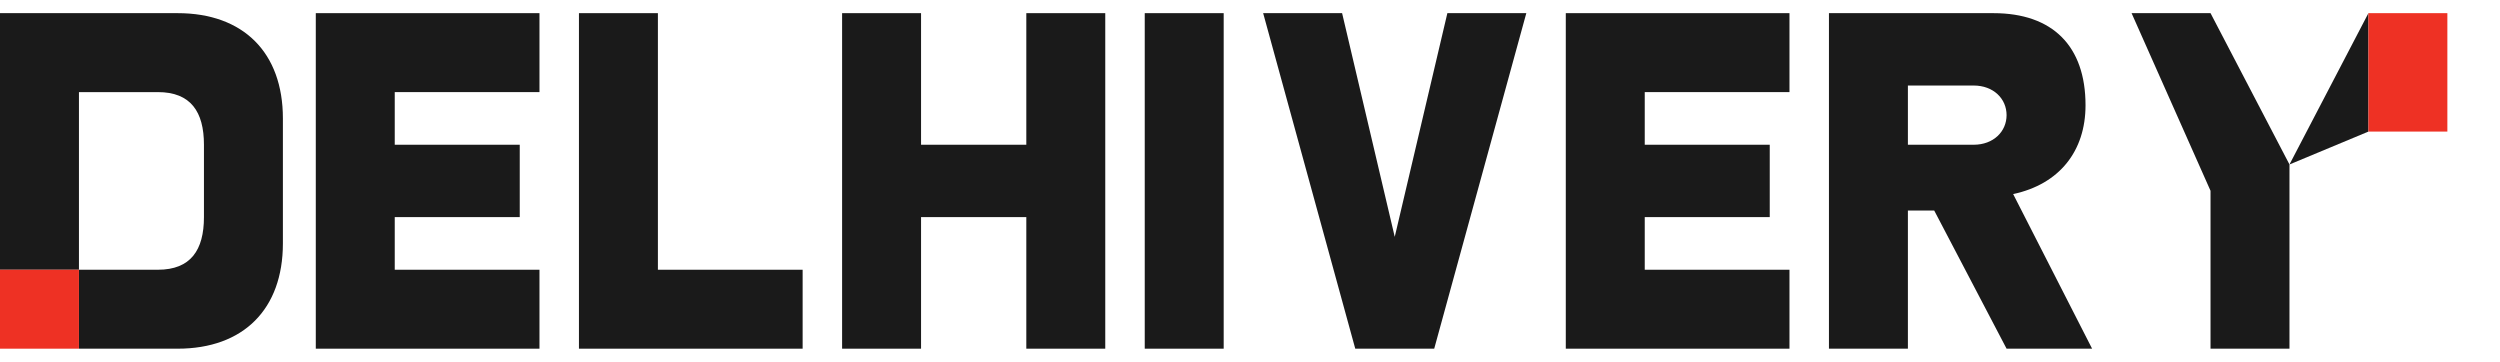
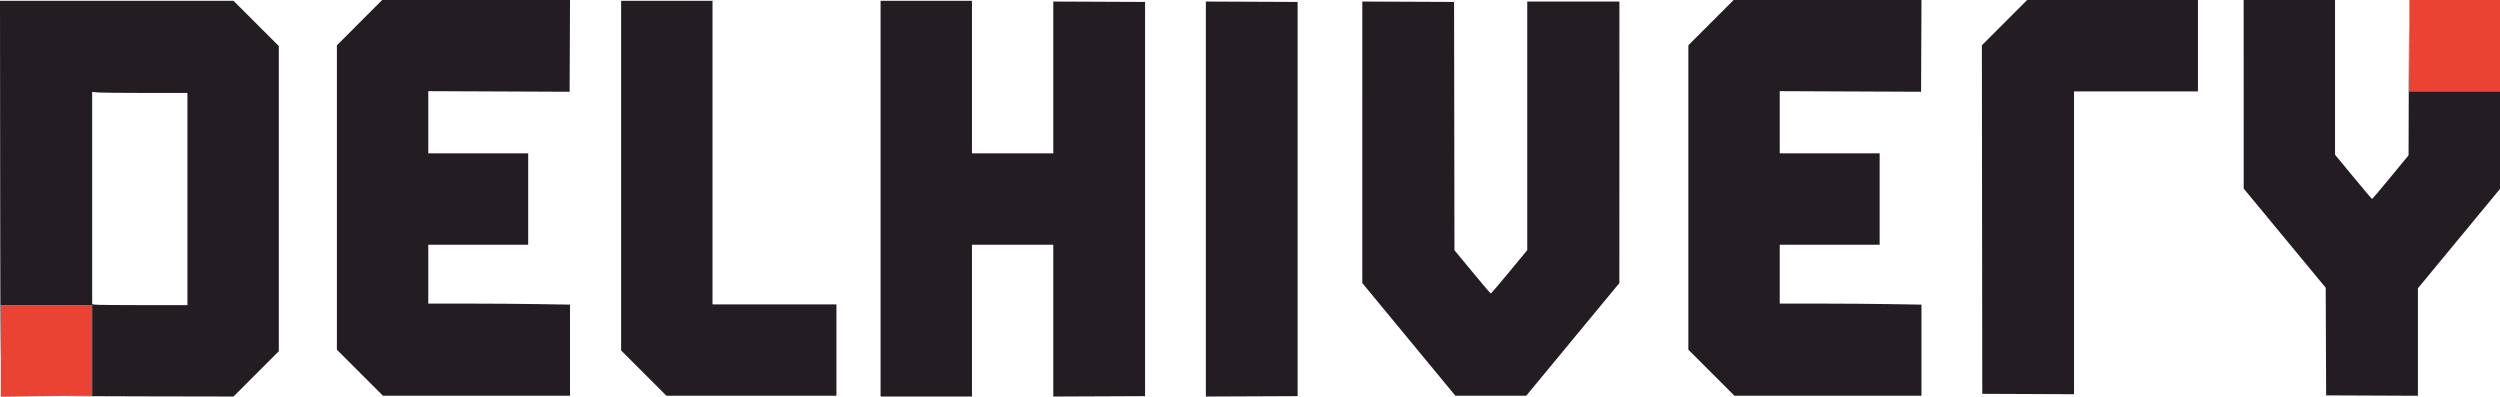
- <svg xmlns="http://www.w3.org/2000/svg" viewBox="0 0 760 110" width="100%" height="100%">
-   <g fill="#1A1A1A">
-     <path d="M 0 4 L 54 4 C 74 4 86 16 86 36 L 86 74 C 86 94 74 106 54 106 L 24 106 L 24 82 L 0 82 Z M 24 28 L 24 82 L 48 82 C 58 82 62 76 62 66 L 62 44 C 62 34 58 28 48 28 Z" />
-     <path d="M 96 4 L 164 4 L 164 28 L 120 28 L 120 44 L 158 44 L 158 66 L 120 66 L 120 82 L 164 82 L 164 106 L 96 106 Z" />
-     <path d="M 176 4 L 200 4 L 200 82 L 244 82 L 244 106 L 176 106 Z" />
-     <path d="M 256 4 L 280 4 L 280 44 L 312 44 L 312 4 L 336 4 L 336 106 L 312 106 L 312 66 L 280 66 L 280 106 L 256 106 Z" />
-     <path d="M 348 4 L 372 4 L 372 106 L 348 106 Z" />
-     <path d="M 384 4 L 408 4 L 424 72 L 440 4 L 464 4 L 436 106 L 412 106 Z" />
-     <path d="M 476 4 L 544 4 L 544 28 L 500 28 L 500 44 L 538 44 L 538 66 L 500 66 L 500 82 L 544 82 L 544 106 L 476 106 Z" />
-     <path d="M 556 4 L 606 4 C 624 4 634 14 634 32 C 634 46 626 56 612 59 L 636 106 L 610 106 L 588 64 L 580 64 L 580 106 L 556 106 Z M 580 26 L 580 44 L 600 44 C 606 44 610 40 610 35 C 610 30 606 26 600 26 Z" />
-     <path d="M 648 4 L 672 4 L 696 50 L 696 106 L 672 106 L 672 58 Z" />
-     <path d="M 696 50 L 720 40 L 720 4 L 696 50 Z" />
-   </g>
-   <rect x="0" y="82" width="24" height="24" fill="#EE3124" />
-   <rect x="720" y="4" width="24" height="36" fill="#EE3124" />
+ <svg xmlns="http://www.w3.org/2000/svg" version="1.1" viewBox="18 0 3228 512.33">
+   <path d="M 3129 59 L 3129 118 3187.500 118 L 3246 118 3246 59 L 3246 0 3187.500 0 L 3129 0 3129 59 M 19 453.163 L 19 512.326 62.664 511.663 C 86.679 511.298, 113.229 511, 121.664 511 L 137 511 137 452.500 L 137 394 78 394 L 19 394 19 453.163" stroke="none" fill="#ea4333" fill-rule="evenodd" />
+   <path d="M 482.244 29.256 L 453 58.513 453 255.013 L 453 451.513 482.756 481.256 L 512.512 511 633.256 511 L 754 511 754 452.163 L 754 393.325 712.750 392.664 C 690.063 392.300, 648.888 392.002, 621.250 392.001 L 571 392 571 354 L 571 316 635.500 316 L 700 316 700 257 L 700 198 635.500 198 L 571 198 571 157.846 L 571 117.693 662.250 118.096 L 753.500 118.500 753.758 59.250 L 754.016 0 632.752 0 L 511.487 0 482.244 29.256 M 2227.244 29.256 L 2198 58.513 2198 255.013 L 2198 451.513 2227.756 481.256 L 2257.512 511 2378.256 511 L 2499 511 2499 452.163 L 2499 393.325 2457.750 392.664 C 2435.063 392.300, 2393.887 392.002, 2366.250 392.001 L 2316 392 2316 354 L 2316 316 2380.500 316 L 2445 316 2445 257 L 2445 198 2380.500 198 L 2316 198 2316 157.846 L 2316 117.693 2407.250 118.096 L 2498.500 118.500 2498.758 59.250 L 2499.016 0 2377.752 0 L 2256.487 0 2227.244 29.256 M 2606.241 29.258 L 2576.996 58.517 2577.248 283.508 L 2577.500 508.500 2636.750 508.758 L 2696 509.016 2696 313.508 L 2696 118 2776 118 L 2856 118 2856 59 L 2856 0 2745.744 0 L 2635.487 0 2606.241 29.258 M 2915.025 121.750 L 2915.050 243.500 2967.996 307.500 L 3020.941 371.500 3021.221 441 L 3021.500 510.500 3080.750 510.758 L 3140 511.016 3140 441.636 L 3140 372.256 3193 308.094 L 3246 243.932 3246 180.966 L 3246 118 3187.508 118 L 3129.016 118 3128.750 58.750 C 3128.569 18.467, 3128.398 31.671, 3128.216 100 L 3127.947 200.500 3104.724 228.699 C 3091.951 244.208, 3081.222 256.921, 3080.883 256.949 C 3080.543 256.977, 3069.630 244.119, 3056.633 228.376 L 3033 199.752 3033 99.876 L 3033 0 2974 0 L 2915 0 2915.025 121.750 M 18.242 256.250 C 18.375 396.637, 18.603 485.063, 18.750 452.750 L 19.016 394 78.008 394 L 137 394 137 452.485 L 137 510.971 106.750 511.251 C 90.112 511.404, 131.178 511.636, 198.006 511.765 L 319.513 512 348.756 482.744 L 378 453.487 378 256.487 L 378 59.487 348.744 30.244 L 319.487 1 168.744 1 L 18 1 18.242 256.250 M 820 226.756 L 820 452.513 849.256 481.756 L 878.513 511 988.256 511 L 1098 511 1098 452 L 1098 393 1018 393 L 938 393 938 197 L 938 1 879 1 L 820 1 820 226.756 M 1155 256.500 L 1155 512 1214 512 L 1273 512 1273 414 L 1273 316 1325.500 316 L 1378 316 1378 414.008 L 1378 512.016 1437.250 511.758 L 1496.500 511.500 1496.500 257 L 1496.500 2.500 1437.250 2.242 L 1378 1.984 1378 99.992 L 1378 198 1325.500 198 L 1273 198 1273 99.500 L 1273 1 1214 1 L 1155 1 1155 256.500 M 1575 257 L 1575 512.016 1634.250 511.758 L 1693.500 511.500 1693.500 257 L 1693.500 2.500 1634.250 2.242 L 1575 1.984 1575 257 M 1777.012 183.742 L 1777.024 365.500 1837.110 438.250 L 1897.195 511 1942.916 511 L 1988.637 511 2048.786 438.250 L 2108.936 365.500 2108.968 183.750 L 2109 2 2049.500 2 L 1990 2 1990 162.477 L 1990 322.953 1966.842 350.977 C 1954.105 366.390, 1943.351 379, 1942.944 379 C 1942.536 379, 1931.809 366.428, 1919.105 351.062 L 1896.006 323.125 1895.753 162.812 L 1895.500 2.500 1836.250 2.242 L 1777 1.984 1777.012 183.742 M 137 255.722 L 137 392.738 140.750 393.358 C 142.813 393.699, 170.488 393.983, 202.250 393.989 L 260 394 260 257 L 260 120 206.151 120 C 176.534 120, 148.859 119.709, 144.651 119.353 L 137 118.707 137 255.722" stroke="none" fill="#241c23" fill-rule="evenodd" />
</svg>
